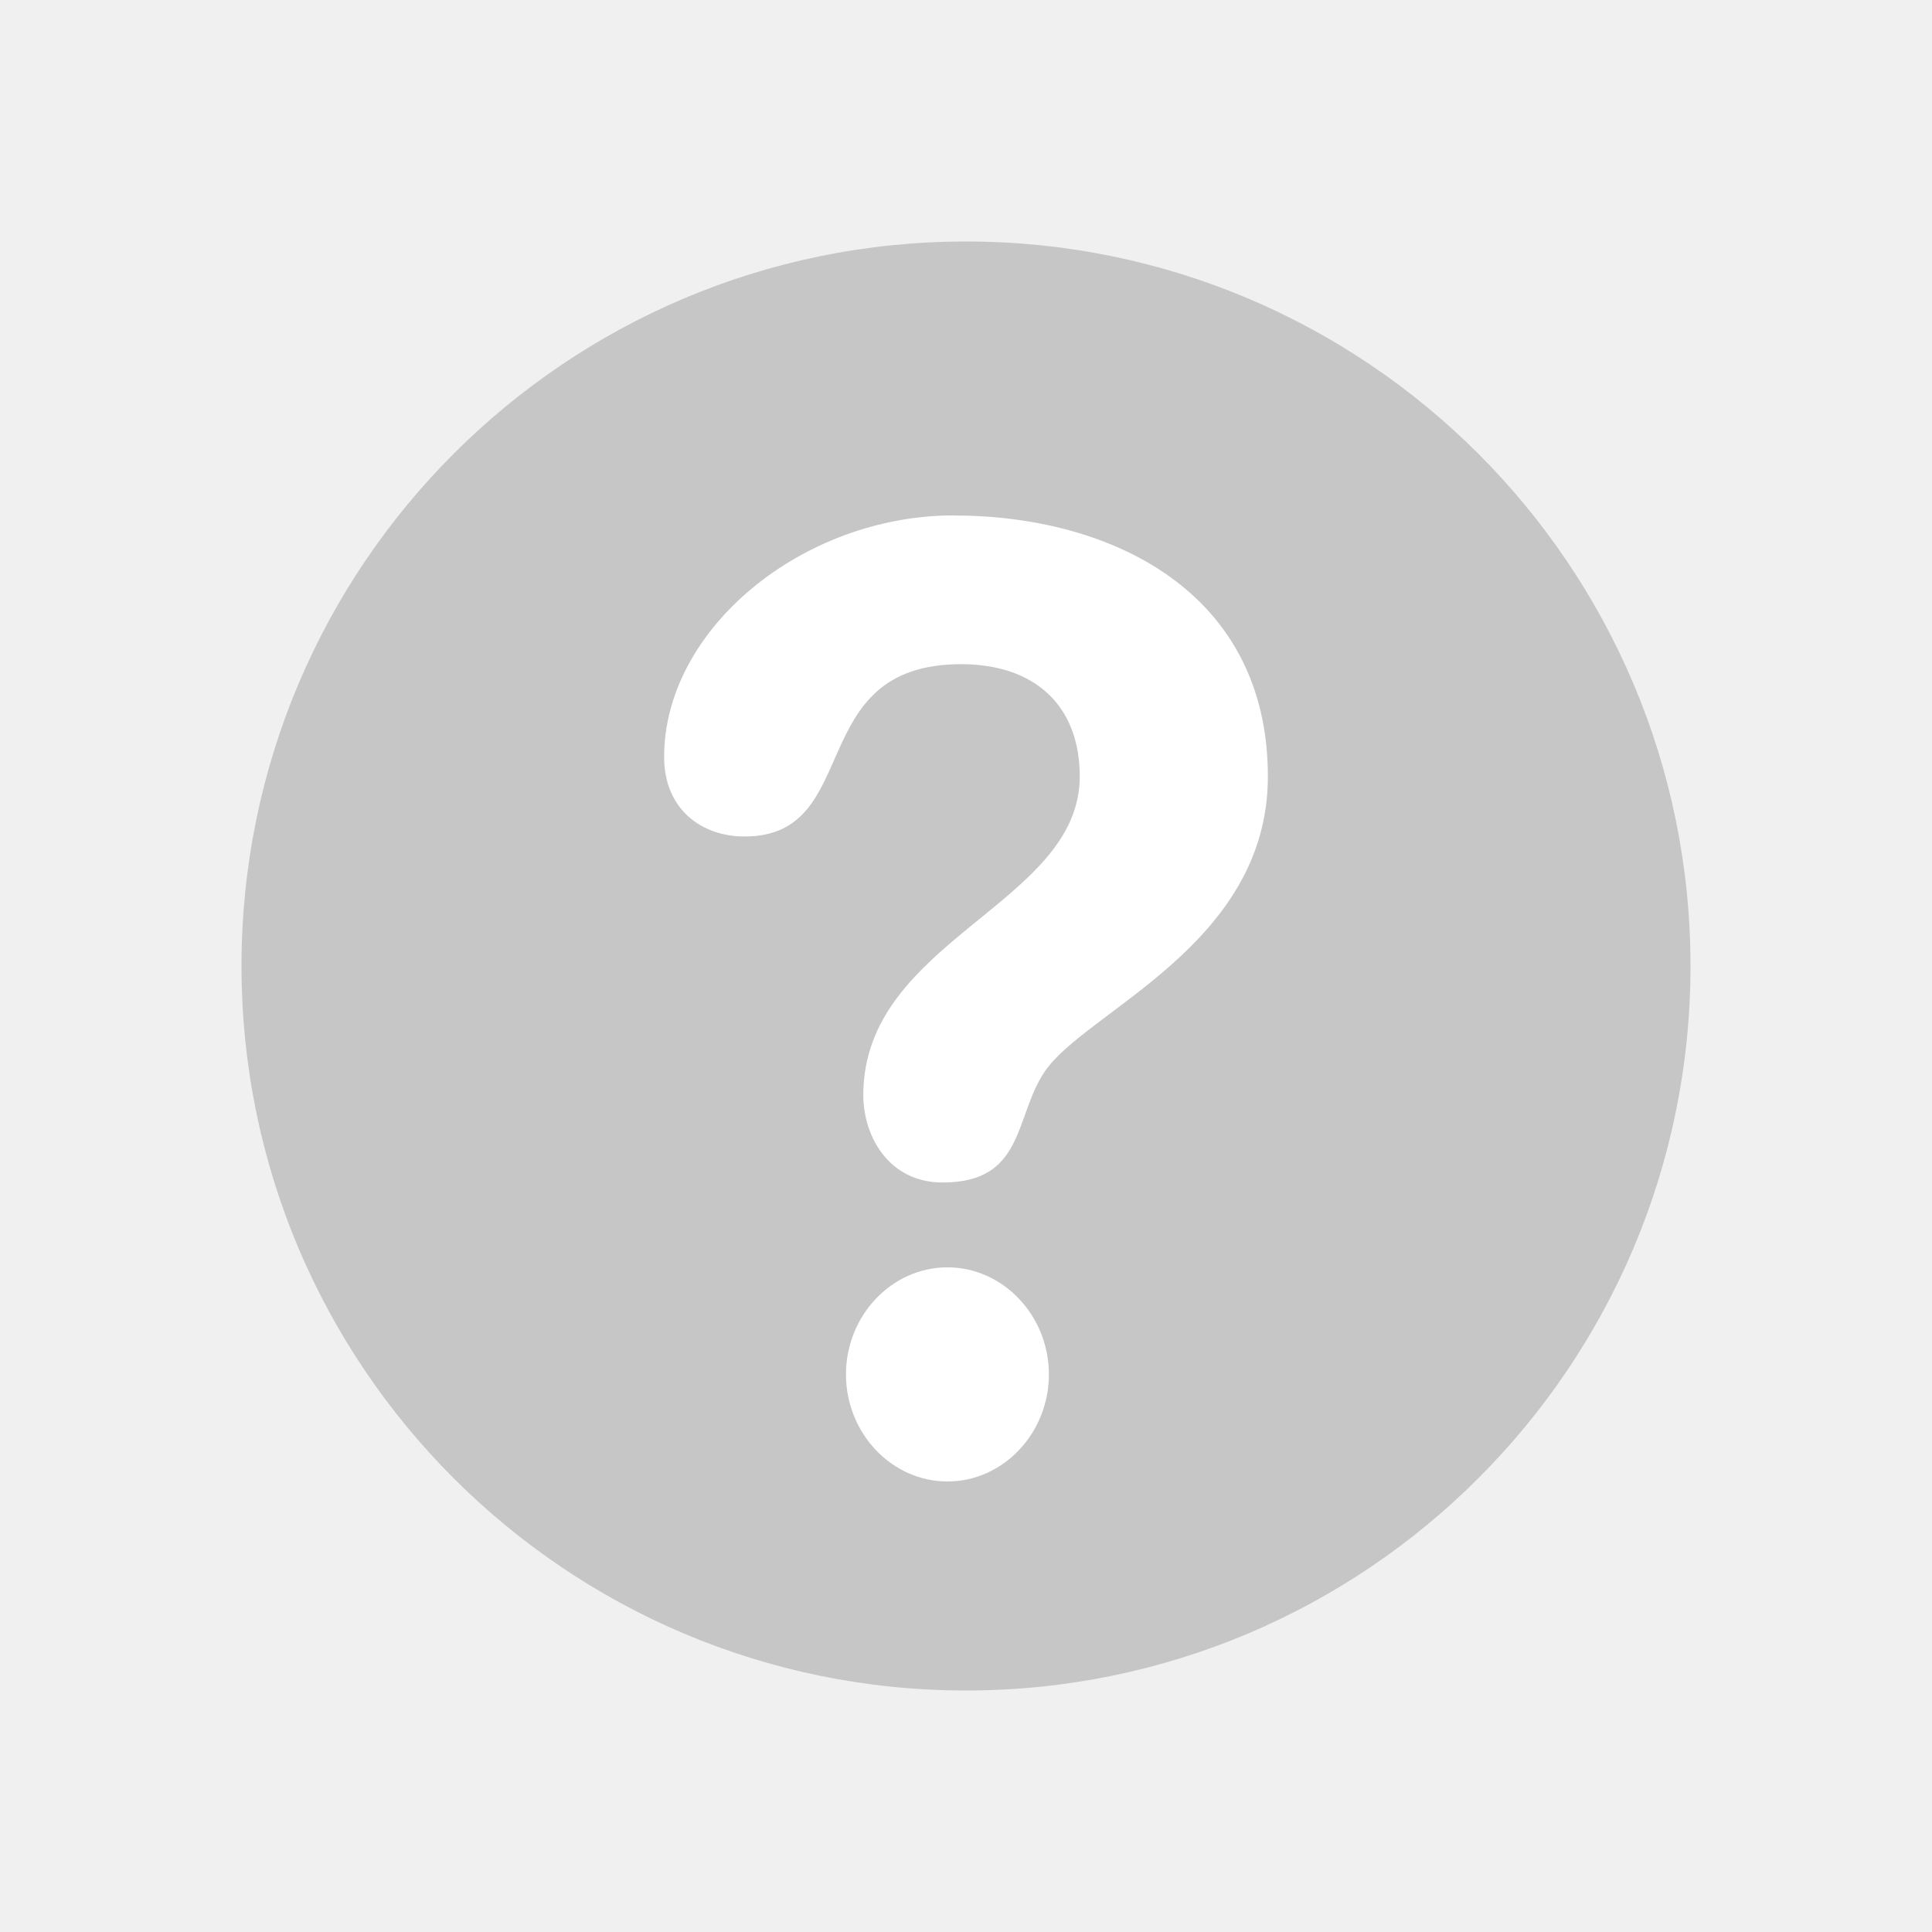
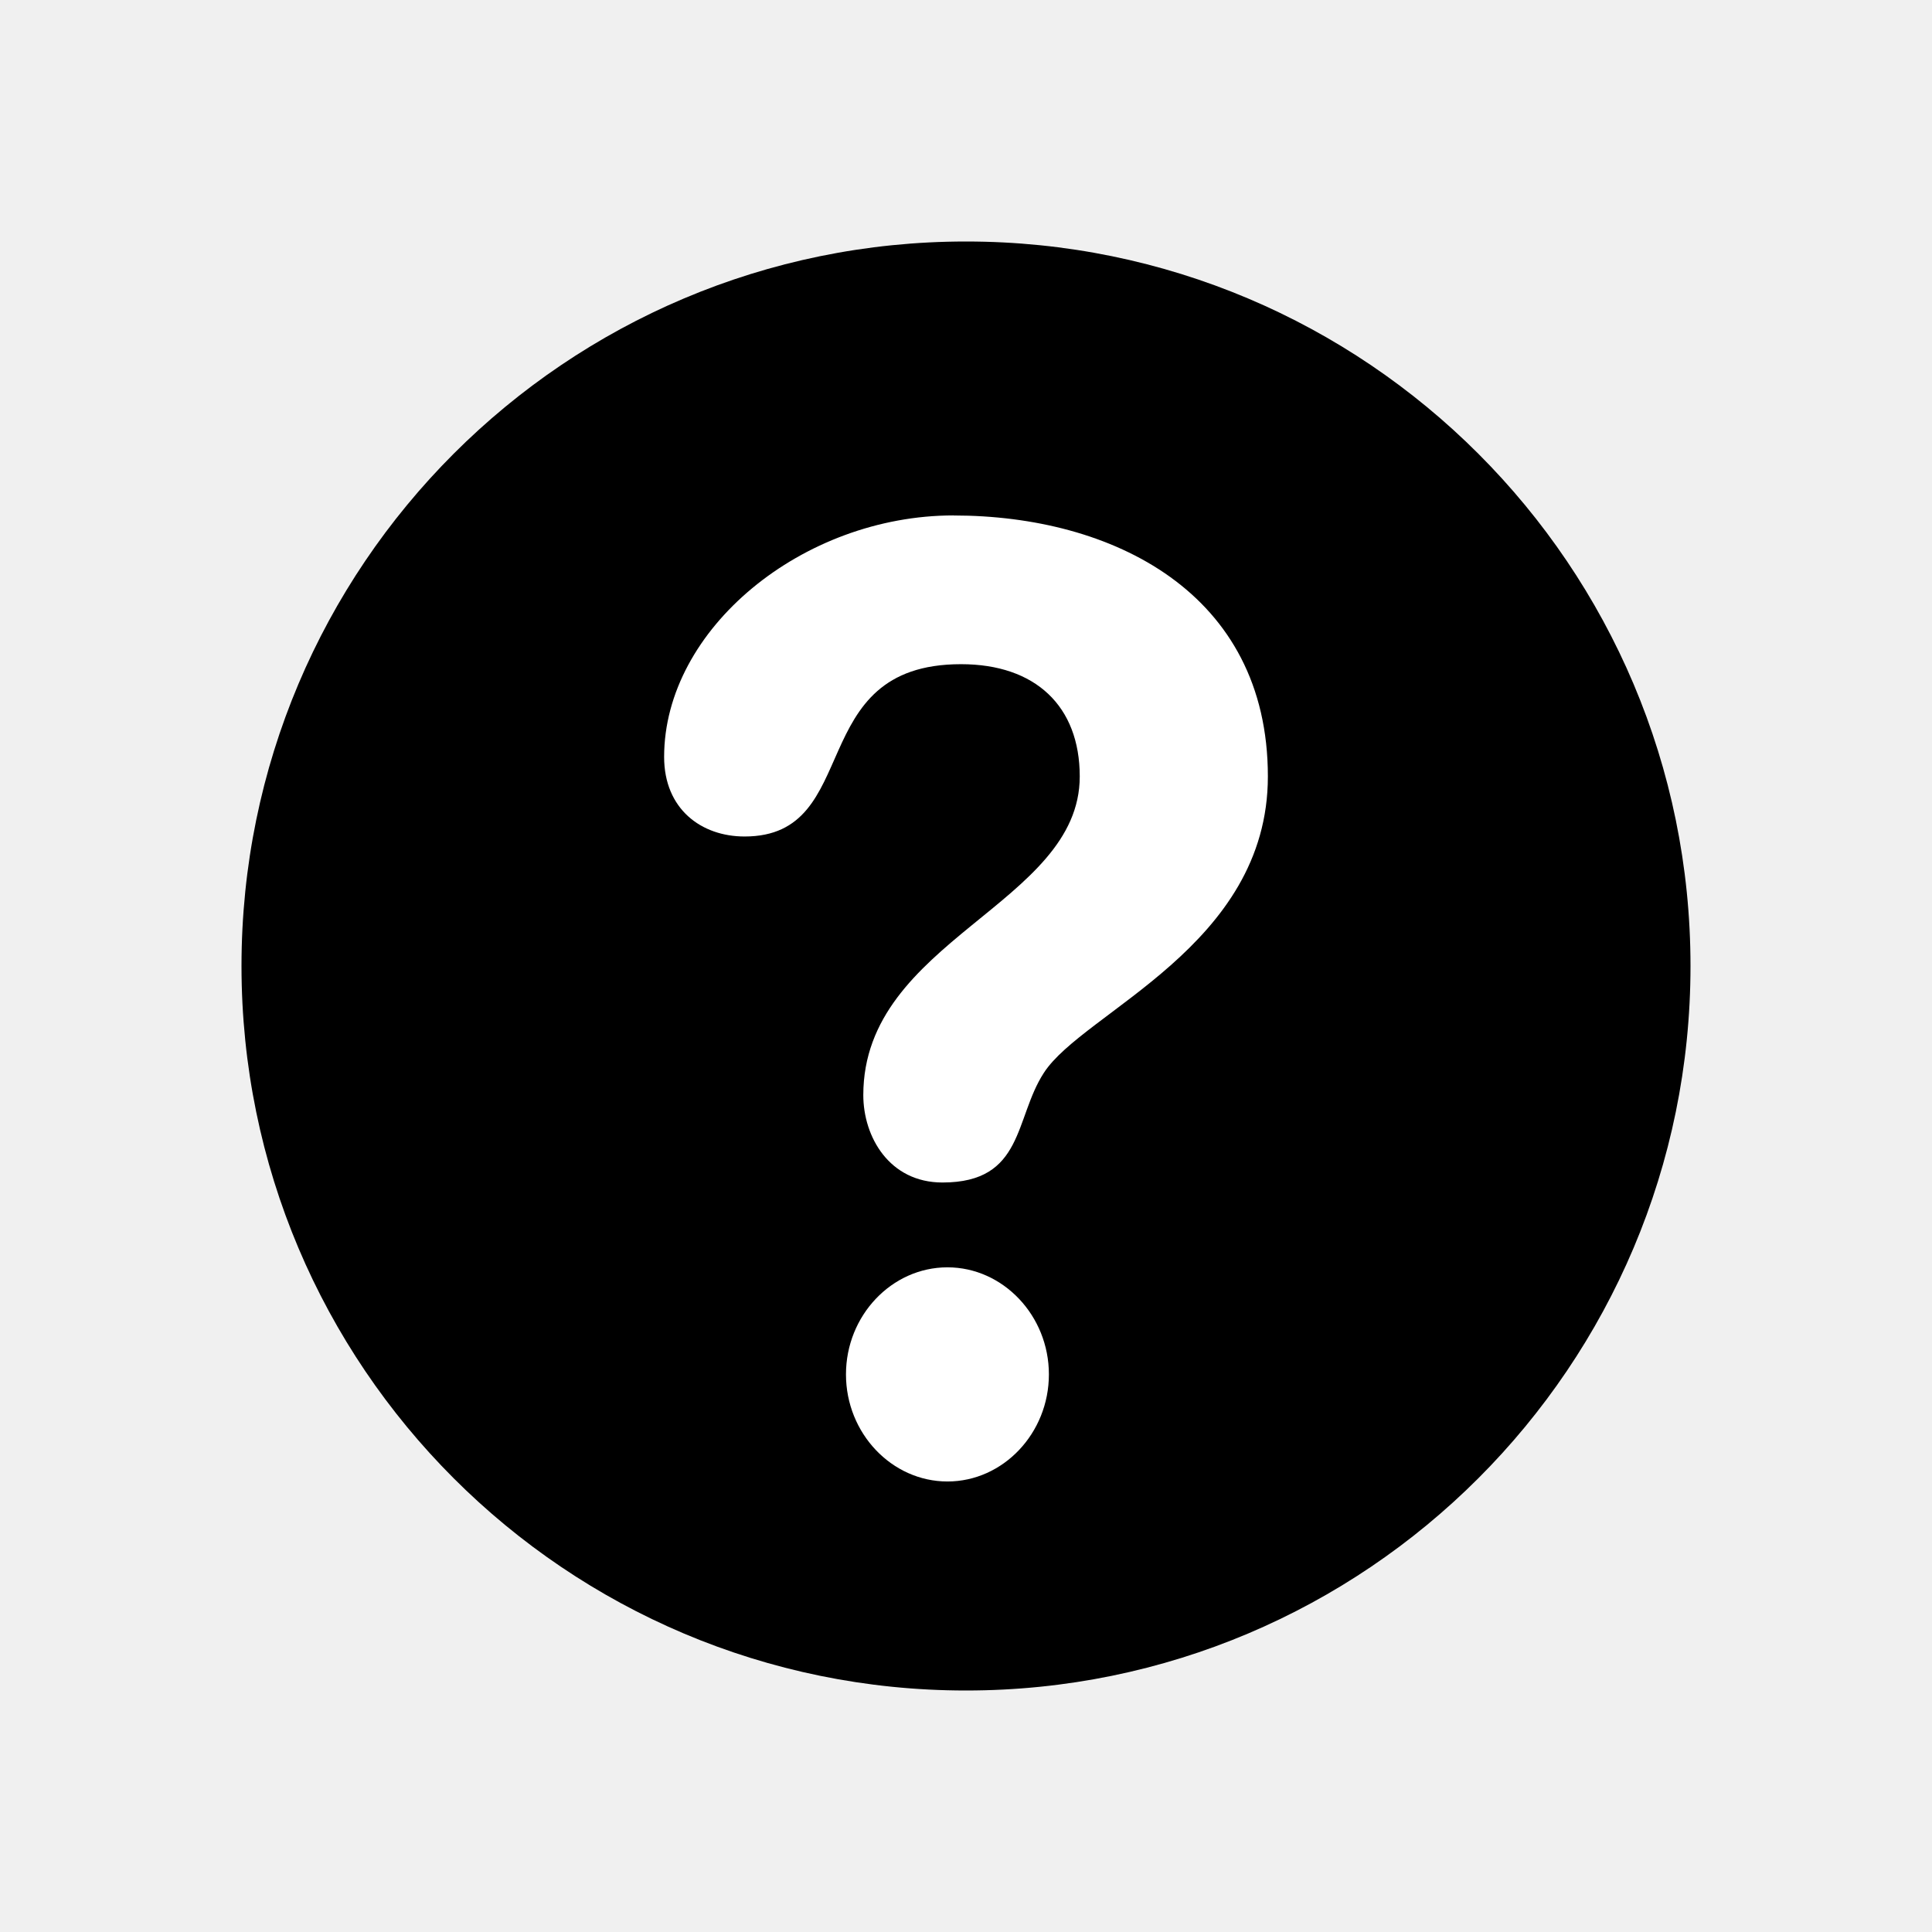
- <svg xmlns="http://www.w3.org/2000/svg" width="32" height="32" fill="none">
-   <circle cx="16" cy="16" r="12" fill="#C6C6C6" />
+ <svg xmlns="http://www.w3.org/2000/svg" width="32" height="32">
+   <circle cx="16" cy="16" r="12" />
  <path d="M15.795 8.538C18.418 8.538 21 9.812 21 12.86c0 2.811-3.053 3.893-3.71 4.909-.491.755-.327 1.817-1.68 1.817-.88 0-1.311-.756-1.311-1.448 0-2.575 3.585-3.157 3.585-5.277 0-1.167-.736-1.86-1.966-1.86-2.623 0-1.599 2.854-3.585 2.854-.717 0-1.333-.454-1.333-1.318 0-2.121 2.294-4 4.795-4zm-.102 12.453c.92 0 1.68.799 1.68 1.773 0 .975-.758 1.774-1.68 1.774-.922 0-1.681-.798-1.681-1.774 0-.974.758-1.773 1.68-1.773z" fill="#fff" />
</svg>
